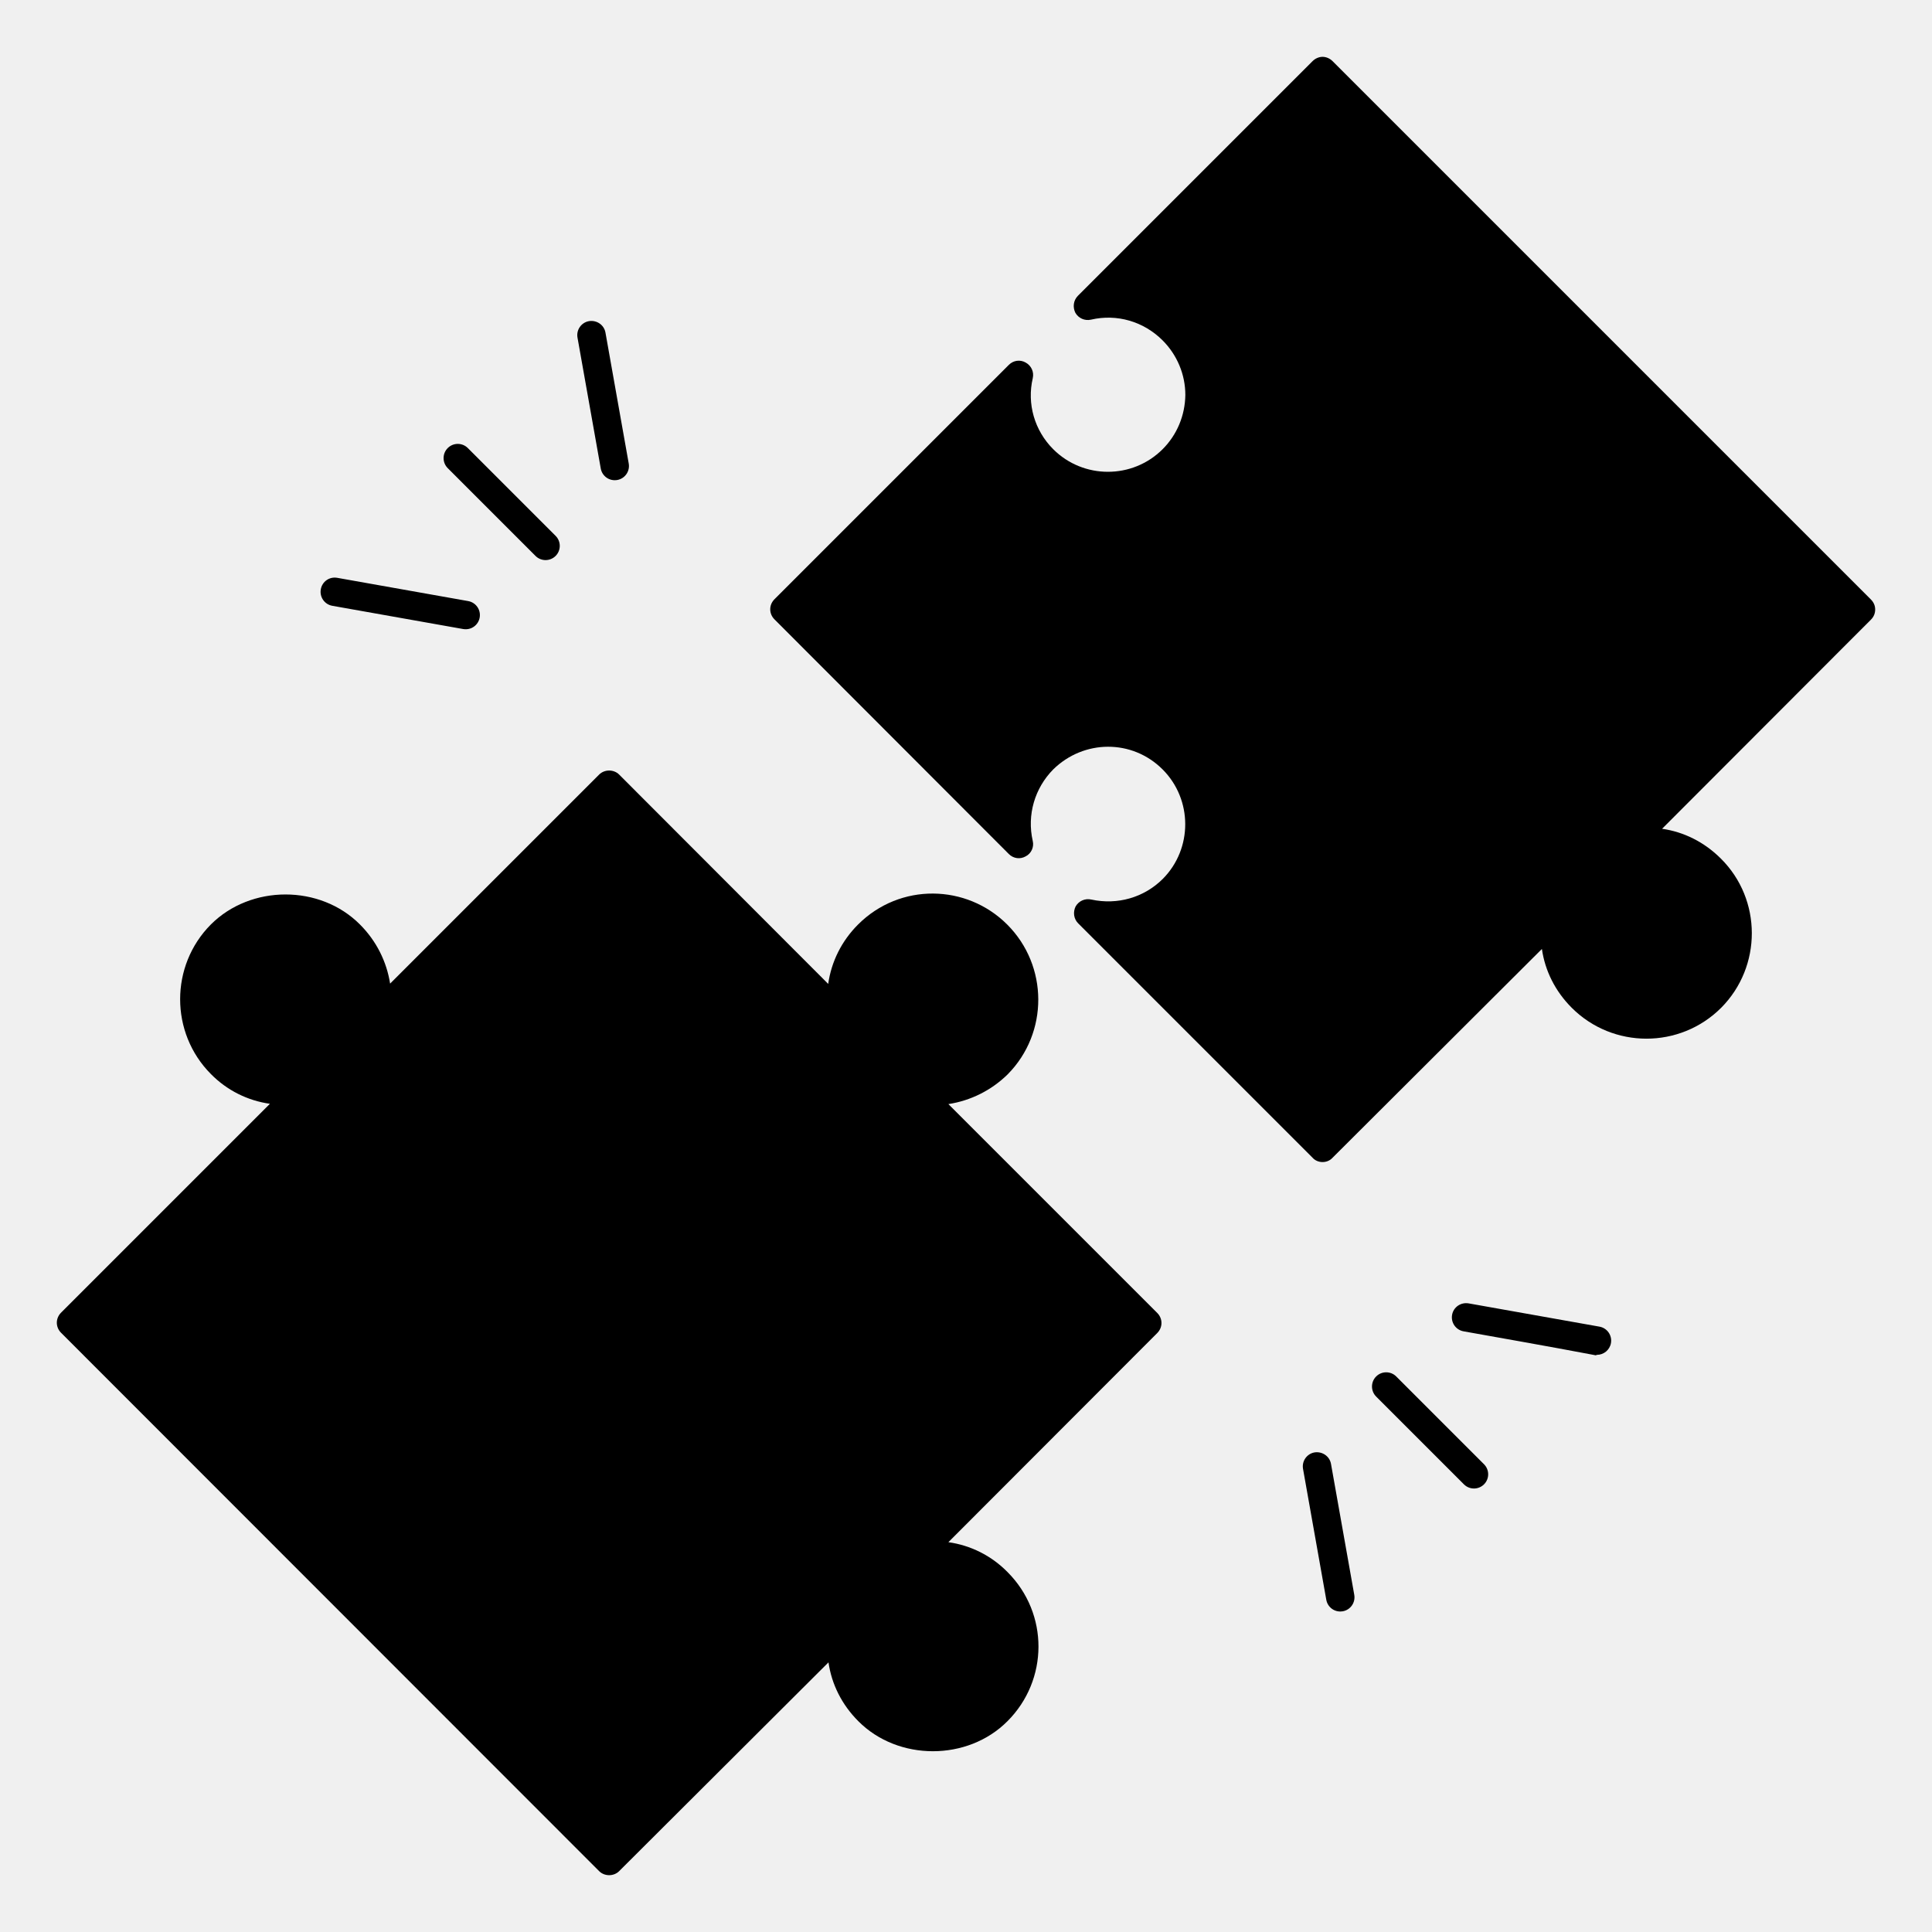
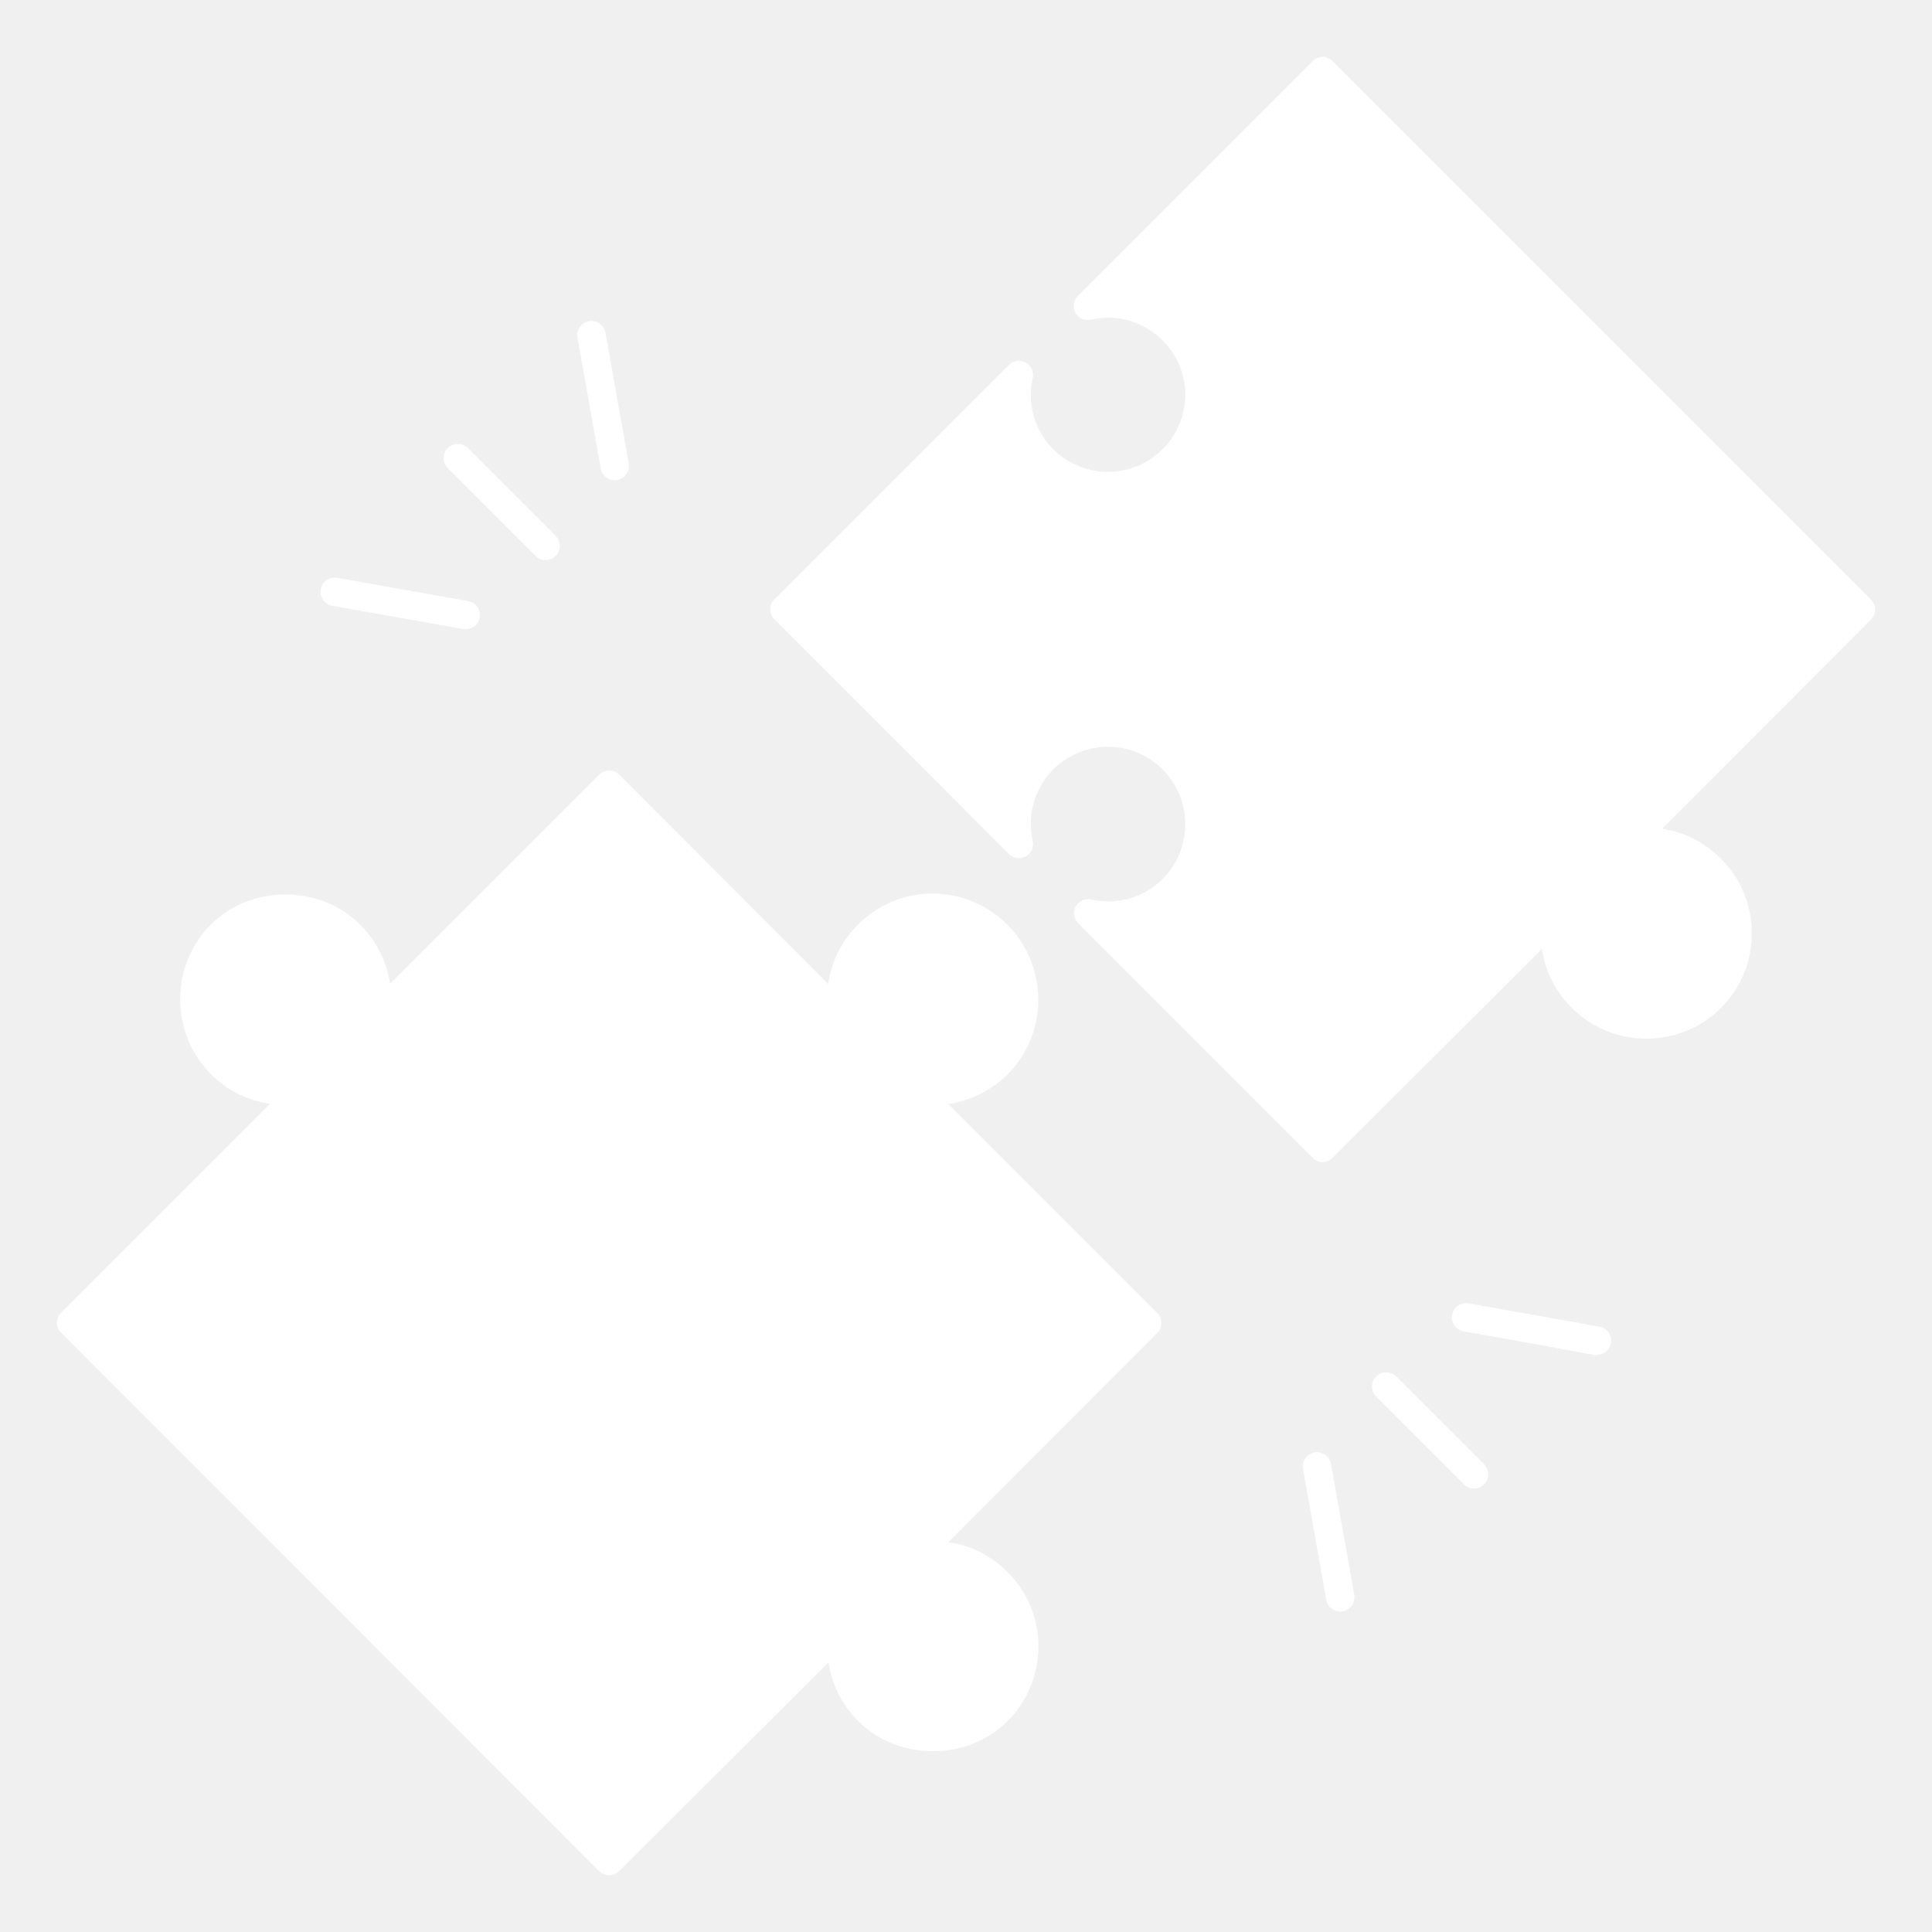
<svg xmlns="http://www.w3.org/2000/svg" width="1200pt" height="1200pt" version="1.1" viewBox="0 0 1200 1200">
-   <g>
+   <g fill="white">
    <path d="m1164.7 378.53c0-2.293-0.883-4.41-2.644-6.176l-334.41-334.41c-1.59-1.59-3.883-2.648-6.176-2.648-2.293 0-4.59 1.059-6.176 2.648l-145.77 145.77c-2.824 2.824-3.352 7.059-1.586 10.59 1.941 3.352 5.824 5.117 9.707 4.234 16.059-3.707 32.648 1.059 44.473 12.883 9 9 14.117 21.176 14.117 33.883-0.176 12.707-5.117 24.707-14.117 33.707-18.707 18.707-49.234 18.707-67.941 0-11.648-11.648-16.41-28.234-12.707-44.117 0.883-3.883-0.883-7.766-4.41-9.707-3.359-1.945-7.594-1.414-10.418 1.41l-145.59 145.59c-3.531 3.527-3.531 9 0 12.527l145.59 145.77c2.824 2.824 7.059 3.352 10.414 1.414 3.531-1.766 5.293-5.824 4.41-9.531-3.707-16.234 1.234-32.824 12.707-44.469 18.98-18.617 49.008-18.934 67.941 0 18.707 18.707 18.707 49.234 0.176 67.941-11.648 11.648-28.234 16.41-44.469 12.883-3.883-0.883-7.766 0.883-9.707 4.234-1.77 3.523-1.238 7.762 1.586 10.582l145.59 145.59c1.586 1.766 3.879 2.648 6.176 2.648 2.293 0 4.586-0.883 6.176-2.648l130.06-129.71c1.941 13.586 8.293 26.293 18.527 36.527 25.59 25.59 67.234 25.59 92.824 0 25.41-25.586 25.41-67.234-0.176-92.648-10.234-10.234-22.941-16.59-36.531-18.527l129.71-129.88c1.766-1.762 2.648-3.879 2.648-6.352z" />
    <path d="m589.06 685.77c13.766-2.117 26.648-8.469 36.883-18.527 25.41-25.766 25.234-67.41-0.352-93-25.254-25.25-66.605-26.039-92.648 0-10.234 10.234-16.59 23.117-18.527 36.883l-129.88-130.06c-1.59-1.594-3.883-2.477-6.18-2.477-2.293 0-4.59 0.883-6.176 2.473l-129.88 129.88c-2.117-13.59-8.473-26.469-18.707-36.707-24.707-24.883-67.766-24.883-92.648 0-25.41 25.59-25.41 67.234 0 92.824 10.059 10.234 22.941 16.59 36.707 18.527l-129.71 129.71c-3.527 3.531-3.527 9 0.004 12.531l334.23 334.41c1.586 1.59 3.883 2.473 6.176 2.473 2.293 0 4.59-0.883 6.176-2.473l130.06-129.71c1.941 13.586 8.293 26.293 18.527 36.531 24.707 24.883 67.941 24.883 92.648 0 25.465-25.465 25.871-66.781 0-92.648-10.059-10.234-22.941-16.59-36.707-18.531l129.71-129.88c3.527-3.531 3.527-9 0-12.527z" />
    <path d="m867.23 854.95c-3.445-3.445-9.031-3.445-12.477 0-3.445 3.445-3.445 9.031 0 12.477l54.52 54.527c3.445 3.445 9.031 3.445 12.477 0s3.445-9.031 0-12.477z" />
    <path d="m993.44 824-81.297-14.457c-4.816-0.793-9.383 2.328-10.227 7.133-0.852 4.809 2.344 9.391 7.144 10.238 109.2 19.359 77.457 14.598 82.852 14.598 4.195 0 7.918-3 8.676-7.273 0.848-4.809-2.348-9.395-7.148-10.238z" />
    <path d="m816.48 902.12c-4.801 0.844-7.996 5.43-7.144 10.238l14.449 81.309c0.816 4.606 5.176 7.977 10.227 7.133 4.801-0.844 7.996-5.43 7.144-10.238l-14.449-81.309c-0.844-4.789-5.445-7.875-10.227-7.133z" />
    <path d="m332.62 345.3c3.445 3.445 9.031 3.445 12.477 0 3.445-3.445 3.445-9.031 0-12.477l-54.52-54.527c-3.445-3.445-9.031-3.445-12.477 0-3.445 3.445-3.445 9.031 0 12.477z" />
    <path d="m383.37 298.14c4.801-0.844 7.996-5.43 7.144-10.238l-14.449-81.309c-0.844-4.789-5.422-7.894-10.227-7.133-4.801 0.844-7.996 5.43-7.144 10.238l14.449 81.309c0.816 4.602 5.176 7.973 10.227 7.133z" />
    <path d="m206.4 376.27 81.309 14.441c5.098 0.836 9.418-2.562 10.227-7.133 0.852-4.809-2.344-9.391-7.144-10.238l-81.309-14.441c-4.922-0.863-9.375 2.344-10.227 7.133-0.852 4.812 2.344 9.395 7.144 10.238z" />
  </g>
</svg>
